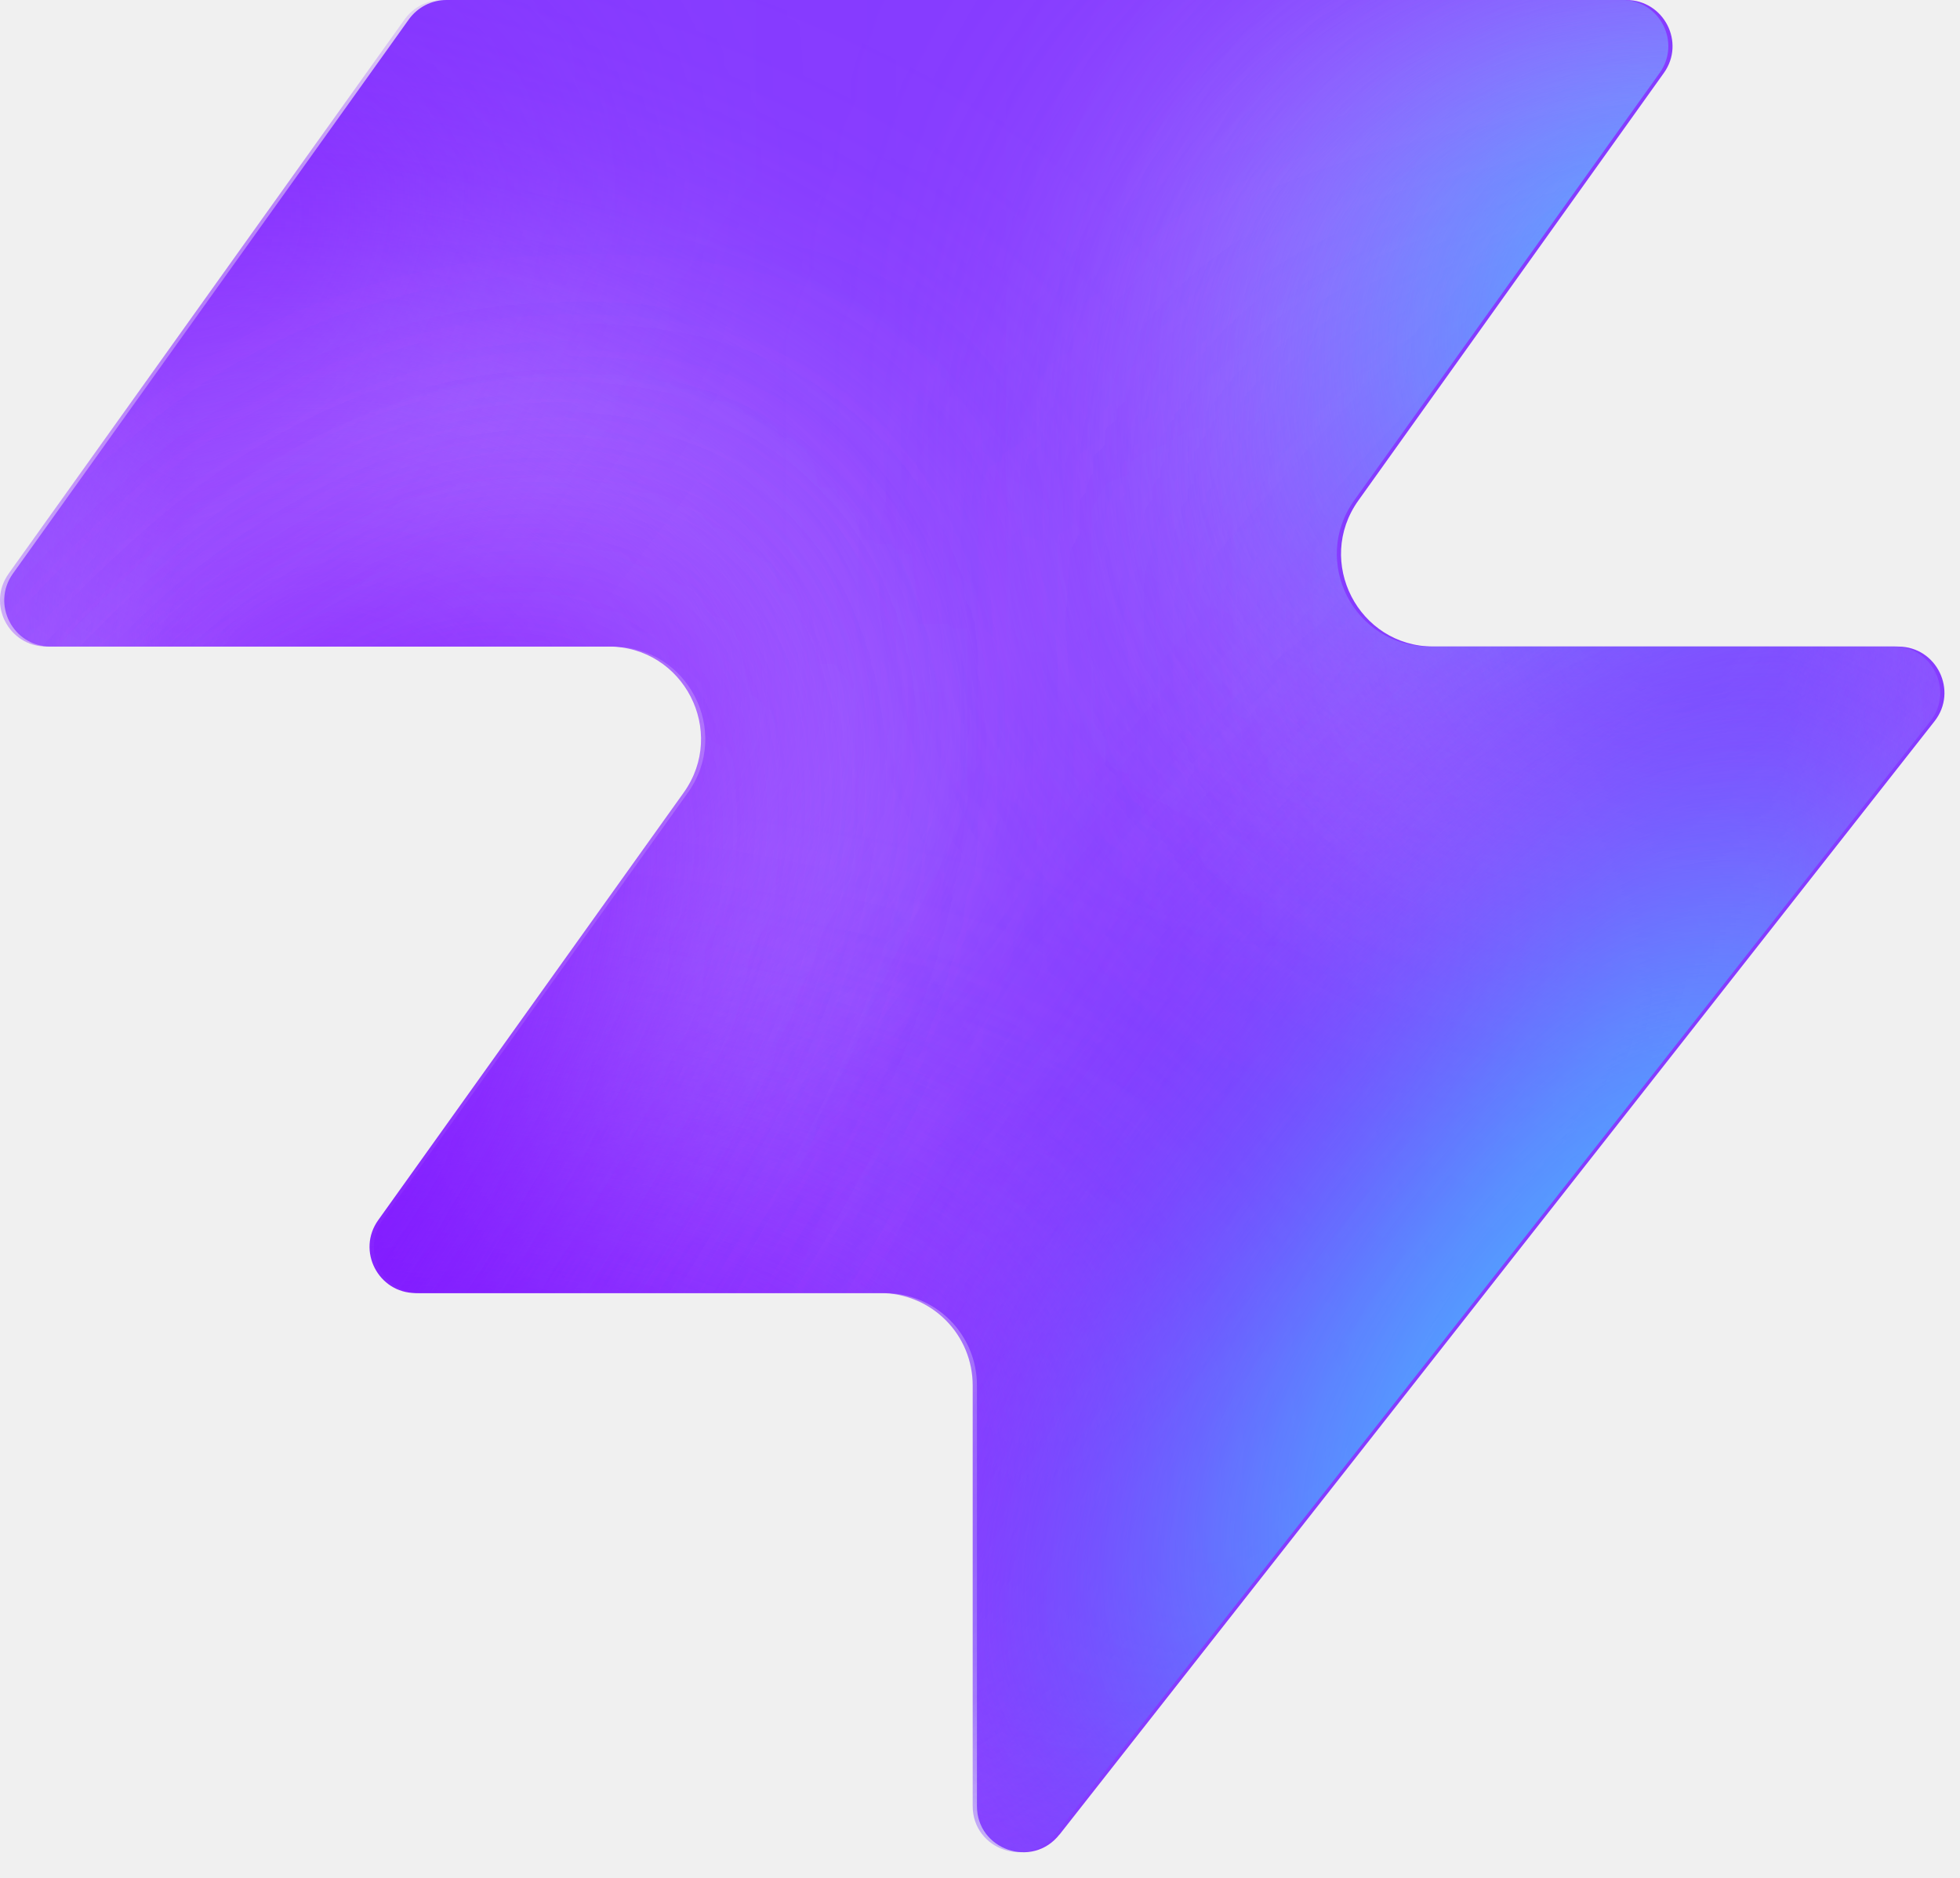
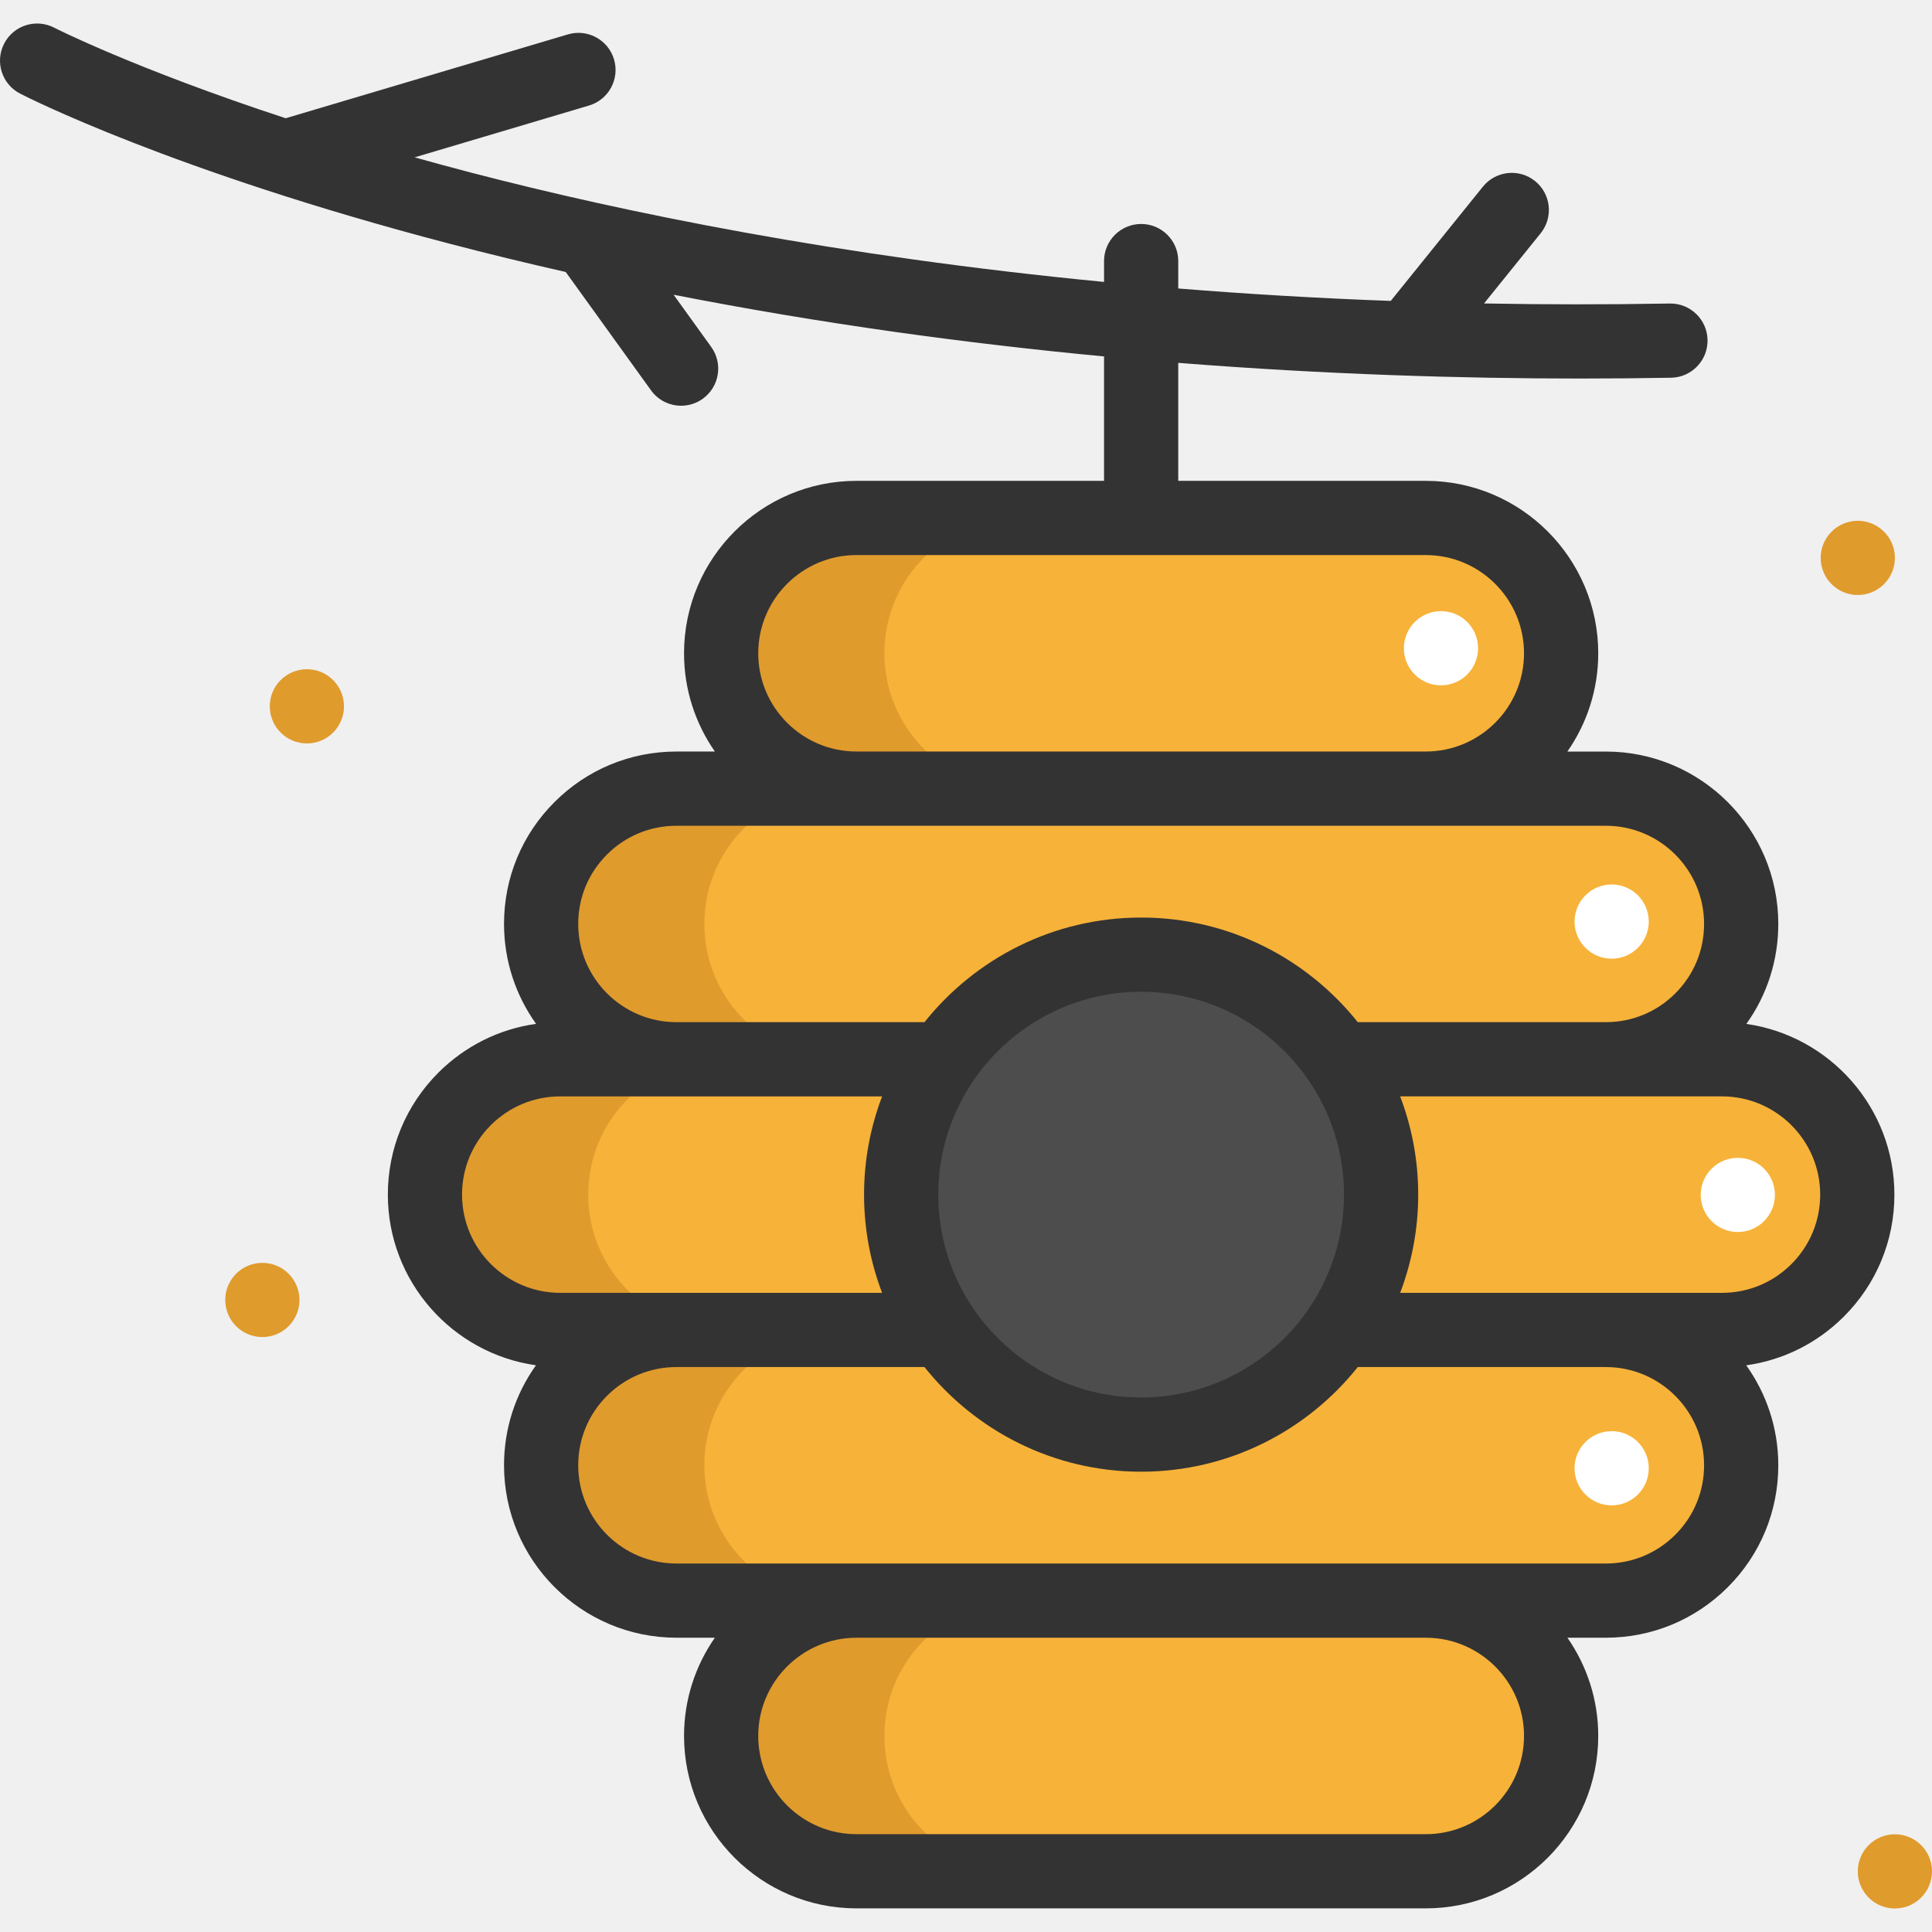
- <svg xmlns="http://www.w3.org/2000/svg" width="48" height="46" fill="none" viewBox="0 0 48 46">
-   <path fill="#863bff" d="M25.946 44.938c-.664.845-2.021.375-2.021-.698V33.937a2.26 2.26 0 0 0-2.262-2.262H10.287c-.92 0-1.456-1.04-.92-1.788l7.48-10.471c1.07-1.497 0-3.578-1.842-3.578H1.237c-.92 0-1.456-1.04-.92-1.788L10.013.474c.214-.297.556-.474.92-.474h28.894c.92 0 1.456 1.04.92 1.788l-7.48 10.471c-1.07 1.498 0 3.579 1.842 3.579h11.377c.943 0 1.473 1.088.89 1.83L25.947 44.94z" style="fill:#863bff;fill:color(display-p3 .525 .23 1);fill-opacity:1" />
-   <mask id="a" width="48" height="46" x="0" y="0" maskUnits="userSpaceOnUse" style="mask-type:alpha">
-     <path fill="#000" d="M25.842 44.938c-.664.844-2.021.375-2.021-.698V33.937a2.26 2.26 0 0 0-2.262-2.262H10.183c-.92 0-1.456-1.04-.92-1.788l7.48-10.471c1.07-1.498 0-3.579-1.842-3.579H1.133c-.92 0-1.456-1.04-.92-1.787L9.91.473c.214-.297.556-.474.92-.474h28.894c.92 0 1.456 1.04.92 1.788l-7.48 10.471c-1.07 1.498 0 3.578 1.842 3.578h11.377c.943 0 1.473 1.088.89 1.832L25.843 44.94z" style="fill:#000;fill-opacity:1" />
-   </mask>
-   <g mask="url(#a)">
-     <g filter="url(#b)">
-       <ellipse cx="5.508" cy="14.704" fill="#ede6ff" rx="5.508" ry="14.704" style="fill:#ede6ff;fill:color(display-p3 .927 .903 1);fill-opacity:1" transform="matrix(.00324 1 1 -.00324 -4.47 31.516)" />
-     </g>
-     <g filter="url(#c)">
-       <ellipse cx="10.399" cy="29.851" fill="#ede6ff" rx="10.399" ry="29.851" style="fill:#ede6ff;fill:color(display-p3 .927 .903 1);fill-opacity:1" transform="matrix(.00324 1 1 -.00324 -39.328 7.883)" />
-     </g>
-     <g filter="url(#d)">
-       <ellipse cx="5.508" cy="30.487" fill="#7e14ff" rx="5.508" ry="30.487" style="fill:#7e14ff;fill:color(display-p3 .492 .077 1);fill-opacity:1" transform="rotate(89.814 -25.913 -14.639)scale(1 -1)" />
-     </g>
-     <g filter="url(#e)">
-       <ellipse cx="5.508" cy="30.599" fill="#7e14ff" rx="5.508" ry="30.599" style="fill:#7e14ff;fill:color(display-p3 .492 .077 1);fill-opacity:1" transform="rotate(89.814 -32.644 -3.334)scale(1 -1)" />
-     </g>
-     <g filter="url(#f)">
-       <ellipse cx="5.508" cy="30.599" fill="#7e14ff" rx="5.508" ry="30.599" style="fill:#7e14ff;fill:color(display-p3 .492 .077 1);fill-opacity:1" transform="matrix(.00324 1 1 -.00324 -34.34 30.47)" />
-     </g>
-     <g filter="url(#g)">
-       <ellipse cx="14.072" cy="22.078" fill="#ede6ff" rx="14.072" ry="22.078" style="fill:#ede6ff;fill:color(display-p3 .927 .903 1);fill-opacity:1" transform="rotate(93.35 24.506 48.493)scale(-1 1)" />
-     </g>
-     <g filter="url(#h)">
-       <ellipse cx="3.47" cy="21.501" fill="#7e14ff" rx="3.47" ry="21.501" style="fill:#7e14ff;fill:color(display-p3 .492 .077 1);fill-opacity:1" transform="rotate(89.009 28.708 47.59)scale(-1 1)" />
-     </g>
-     <g filter="url(#i)">
-       <ellipse cx="3.47" cy="21.501" fill="#7e14ff" rx="3.47" ry="21.501" style="fill:#7e14ff;fill:color(display-p3 .492 .077 1);fill-opacity:1" transform="rotate(89.009 28.708 47.59)scale(-1 1)" />
-     </g>
-     <g filter="url(#j)">
-       <ellipse cx=".387" cy="8.972" fill="#7e14ff" rx="4.407" ry="29.108" style="fill:#7e14ff;fill:color(display-p3 .492 .077 1);fill-opacity:1" transform="rotate(39.51 .387 8.972)" />
-     </g>
-     <g filter="url(#k)">
-       <ellipse cx="47.523" cy="-6.092" fill="#7e14ff" rx="4.407" ry="29.108" style="fill:#7e14ff;fill:color(display-p3 .492 .077 1);fill-opacity:1" transform="rotate(37.892 47.523 -6.092)" />
-     </g>
-     <g filter="url(#l)">
-       <ellipse cx="41.412" cy="6.333" fill="#47bfff" rx="5.971" ry="9.665" style="fill:#47bfff;fill:color(display-p3 .28 .748 1);fill-opacity:1" transform="rotate(37.892 41.412 6.333)" />
-     </g>
-     <g filter="url(#m)">
-       <ellipse cx="-1.879" cy="38.332" fill="#7e14ff" rx="4.407" ry="29.108" style="fill:#7e14ff;fill:color(display-p3 .492 .077 1);fill-opacity:1" transform="rotate(37.892 -1.88 38.332)" />
-     </g>
-     <g filter="url(#n)">
-       <ellipse cx="-1.879" cy="38.332" fill="#7e14ff" rx="4.407" ry="29.108" style="fill:#7e14ff;fill:color(display-p3 .492 .077 1);fill-opacity:1" transform="rotate(37.892 -1.88 38.332)" />
-     </g>
-     <g filter="url(#o)">
-       <ellipse cx="35.651" cy="29.907" fill="#7e14ff" rx="4.407" ry="29.108" style="fill:#7e14ff;fill:color(display-p3 .492 .077 1);fill-opacity:1" transform="rotate(37.892 35.651 29.907)" />
-     </g>
-     <g filter="url(#p)">
-       <ellipse cx="38.418" cy="32.4" fill="#47bfff" rx="5.971" ry="15.297" style="fill:#47bfff;fill:color(display-p3 .28 .748 1);fill-opacity:1" transform="rotate(37.892 38.418 32.4)" />
-     </g>
+ <svg xmlns="http://www.w3.org/2000/svg" height="800px" width="800px" version="1.1" id="Layer_1" viewBox="0 0 511.995 511.995" xml:space="preserve">
+   <path style="fill:#4D4D4D;" d="M354.926,280.71c6.988,10.213,11.079,22.564,11.079,35.872s-4.091,25.658-11.079,35.872h-0.013  c-11.446,16.743-30.693,27.73-52.509,27.73c-21.817,0-41.064-10.987-52.509-27.73c-6.988-10.213-11.079-22.564-11.079-35.872  c0-13.308,4.091-25.658,11.079-35.872c11.446-16.743,30.693-27.717,52.509-27.717c21.817,0,41.064,10.974,52.509,27.717H354.926z" />
+   <g>
+     <path style="fill:#F7B239;" d="M378.303,424.183c19.601,0.236,35.413,16.205,35.413,35.858c0,9.912-4.012,18.867-10.502,25.357   c-6.503,6.49-15.471,10.502-25.37,10.502H226.963c-19.798,0-35.858-16.048-35.858-35.858c0-9.912,4.012-18.88,10.502-25.37   c6.385-6.385,15.182-10.371,24.898-10.489H378.303z" />
+     <path style="fill:#F7B239;" d="M461.426,388.312c0,9.912-4.012,18.867-10.502,25.357c-6.503,6.49-15.471,10.515-25.37,10.515   h-47.252c-0.157-0.013-0.302-0.013-0.459-0.013H226.963c-0.157,0-0.302,0-0.459,0.013h-47.239   c-19.811,0-35.872-16.061-35.872-35.872c0-9.912,4.012-18.867,10.515-25.357c6.49-6.49,15.458-10.502,25.357-10.502h70.629   c11.446,16.743,30.693,27.73,52.509,27.73c21.817,0,41.064-10.987,52.509-27.73h0.013h70.629   C445.365,352.453,461.426,368.514,461.426,388.312z" />
+     <path style="fill:#F7B239;" d="M179.265,280.71h70.629c-6.988,10.213-11.079,22.564-11.079,35.872s4.091,25.658,11.079,35.872   h-70.629h-30.785c-19.811,0-35.872-16.074-35.872-35.872c0-9.912,4.025-18.867,10.502-25.357   c6.503-6.49,15.458-10.515,25.37-10.515H179.265z" />
+     <path style="fill:#F7B239;" d="M492.198,316.582c0,9.912-4.012,18.867-10.502,25.357c-6.49,6.49-15.458,10.515-25.37,10.515   h-30.771h-70.629c6.988-10.213,11.079-22.564,11.079-35.872c0-13.308-4.091-25.658-11.079-35.872h70.629h30.771   C476.15,280.71,492.198,296.771,492.198,316.582z" />
+     <path style="fill:#F7B239;" d="M461.426,244.852c0,9.912-4.012,18.88-10.502,25.357c-6.503,6.503-15.471,10.502-25.37,10.502   h-70.629h-0.013c-11.446-16.743-30.693-27.717-52.509-27.717c-21.817,0-41.064,10.974-52.509,27.717h-70.629   c-19.811,0-35.872-16.035-35.872-35.858c0-9.912,4.012-18.867,10.515-25.343c6.49-6.503,15.458-10.502,25.357-10.502h246.289   C445.365,209.006,461.426,225.041,461.426,244.852z" />
+     <path style="fill:#F7B239;" d="M377.844,137.263c19.811,0,35.872,16.061,35.872,35.858c0,9.912-4.012,18.88-10.502,25.37   c-6.503,6.49-15.471,10.502-25.37,10.502H226.963c-19.798,0-35.858-16.061-35.858-35.872c0-9.899,4.012-18.867,10.502-25.357   c6.49-6.49,15.458-10.502,25.357-10.502H377.844z" />
  </g>
-   <defs>
-     <filter id="b" width="60.045" height="41.654" x="-19.77" y="16.149" color-interpolation-filters="sRGB" filterUnits="userSpaceOnUse">
-       <feFlood flood-opacity="0" result="BackgroundImageFix" />
-       <feBlend in="SourceGraphic" in2="BackgroundImageFix" result="shape" />
-       <feGaussianBlur result="effect1_foregroundBlur_2002_17158" stdDeviation="7.659" />
-     </filter>
-     <filter id="c" width="90.34" height="51.437" x="-54.613" y="-7.533" color-interpolation-filters="sRGB" filterUnits="userSpaceOnUse">
-       <feFlood flood-opacity="0" result="BackgroundImageFix" />
-       <feBlend in="SourceGraphic" in2="BackgroundImageFix" result="shape" />
-       <feGaussianBlur result="effect1_foregroundBlur_2002_17158" stdDeviation="7.659" />
-     </filter>
-     <filter id="d" width="79.355" height="29.4" x="-49.64" y="2.03" color-interpolation-filters="sRGB" filterUnits="userSpaceOnUse">
-       <feFlood flood-opacity="0" result="BackgroundImageFix" />
-       <feBlend in="SourceGraphic" in2="BackgroundImageFix" result="shape" />
-       <feGaussianBlur result="effect1_foregroundBlur_2002_17158" stdDeviation="4.596" />
-     </filter>
-     <filter id="e" width="79.579" height="29.4" x="-45.045" y="20.029" color-interpolation-filters="sRGB" filterUnits="userSpaceOnUse">
-       <feFlood flood-opacity="0" result="BackgroundImageFix" />
-       <feBlend in="SourceGraphic" in2="BackgroundImageFix" result="shape" />
-       <feGaussianBlur result="effect1_foregroundBlur_2002_17158" stdDeviation="4.596" />
-     </filter>
-     <filter id="f" width="79.579" height="29.4" x="-43.513" y="21.178" color-interpolation-filters="sRGB" filterUnits="userSpaceOnUse">
-       <feFlood flood-opacity="0" result="BackgroundImageFix" />
-       <feBlend in="SourceGraphic" in2="BackgroundImageFix" result="shape" />
-       <feGaussianBlur result="effect1_foregroundBlur_2002_17158" stdDeviation="4.596" />
-     </filter>
-     <filter id="g" width="74.749" height="58.852" x="15.756" y="-17.901" color-interpolation-filters="sRGB" filterUnits="userSpaceOnUse">
-       <feFlood flood-opacity="0" result="BackgroundImageFix" />
-       <feBlend in="SourceGraphic" in2="BackgroundImageFix" result="shape" />
-       <feGaussianBlur result="effect1_foregroundBlur_2002_17158" stdDeviation="7.659" />
-     </filter>
-     <filter id="h" width="61.377" height="25.362" x="23.548" y="2.284" color-interpolation-filters="sRGB" filterUnits="userSpaceOnUse">
-       <feFlood flood-opacity="0" result="BackgroundImageFix" />
-       <feBlend in="SourceGraphic" in2="BackgroundImageFix" result="shape" />
-       <feGaussianBlur result="effect1_foregroundBlur_2002_17158" stdDeviation="4.596" />
-     </filter>
-     <filter id="i" width="61.377" height="25.362" x="23.548" y="2.284" color-interpolation-filters="sRGB" filterUnits="userSpaceOnUse">
-       <feFlood flood-opacity="0" result="BackgroundImageFix" />
-       <feBlend in="SourceGraphic" in2="BackgroundImageFix" result="shape" />
-       <feGaussianBlur result="effect1_foregroundBlur_2002_17158" stdDeviation="4.596" />
-     </filter>
-     <filter id="j" width="56.045" height="63.649" x="-27.636" y="-22.853" color-interpolation-filters="sRGB" filterUnits="userSpaceOnUse">
-       <feFlood flood-opacity="0" result="BackgroundImageFix" />
-       <feBlend in="SourceGraphic" in2="BackgroundImageFix" result="shape" />
-       <feGaussianBlur result="effect1_foregroundBlur_2002_17158" stdDeviation="4.596" />
-     </filter>
-     <filter id="k" width="54.814" height="64.646" x="20.116" y="-38.415" color-interpolation-filters="sRGB" filterUnits="userSpaceOnUse">
-       <feFlood flood-opacity="0" result="BackgroundImageFix" />
-       <feBlend in="SourceGraphic" in2="BackgroundImageFix" result="shape" />
-       <feGaussianBlur result="effect1_foregroundBlur_2002_17158" stdDeviation="4.596" />
-     </filter>
-     <filter id="l" width="33.541" height="35.313" x="24.641" y="-11.323" color-interpolation-filters="sRGB" filterUnits="userSpaceOnUse">
-       <feFlood flood-opacity="0" result="BackgroundImageFix" />
-       <feBlend in="SourceGraphic" in2="BackgroundImageFix" result="shape" />
-       <feGaussianBlur result="effect1_foregroundBlur_2002_17158" stdDeviation="4.596" />
-     </filter>
-     <filter id="m" width="54.814" height="64.646" x="-29.286" y="6.009" color-interpolation-filters="sRGB" filterUnits="userSpaceOnUse">
-       <feFlood flood-opacity="0" result="BackgroundImageFix" />
-       <feBlend in="SourceGraphic" in2="BackgroundImageFix" result="shape" />
-       <feGaussianBlur result="effect1_foregroundBlur_2002_17158" stdDeviation="4.596" />
-     </filter>
-     <filter id="n" width="54.814" height="64.646" x="-29.286" y="6.009" color-interpolation-filters="sRGB" filterUnits="userSpaceOnUse">
-       <feFlood flood-opacity="0" result="BackgroundImageFix" />
-       <feBlend in="SourceGraphic" in2="BackgroundImageFix" result="shape" />
-       <feGaussianBlur result="effect1_foregroundBlur_2002_17158" stdDeviation="4.596" />
-     </filter>
-     <filter id="o" width="54.814" height="64.646" x="8.244" y="-2.416" color-interpolation-filters="sRGB" filterUnits="userSpaceOnUse">
-       <feFlood flood-opacity="0" result="BackgroundImageFix" />
-       <feBlend in="SourceGraphic" in2="BackgroundImageFix" result="shape" />
-       <feGaussianBlur result="effect1_foregroundBlur_2002_17158" stdDeviation="4.596" />
-     </filter>
-     <filter id="p" width="39.409" height="43.623" x="18.713" y="10.588" color-interpolation-filters="sRGB" filterUnits="userSpaceOnUse">
-       <feFlood flood-opacity="0" result="BackgroundImageFix" />
-       <feBlend in="SourceGraphic" in2="BackgroundImageFix" result="shape" />
-       <feGaussianBlur result="effect1_foregroundBlur_2002_17158" stdDeviation="4.596" />
-     </filter>
-   </defs>
+   <g>
+     <path style="fill:#E09B2D;" d="M234.371,173.122c0-9.899,4.012-18.867,10.502-25.357c6.49-6.49,15.458-10.502,25.357-10.502   h-43.266c-9.899,0-18.867,4.012-25.357,10.502c-6.49,6.49-10.502,15.458-10.502,25.357c0,19.811,16.061,35.872,35.858,35.872   h43.266C250.432,208.992,234.371,192.931,234.371,173.122z" />
+     <path style="fill:#E09B2D;" d="M186.66,244.852c0-9.899,4.012-18.867,10.502-25.357c6.49-6.49,15.458-10.502,25.357-10.502h-43.266   c-9.899,0-18.867,4.012-25.357,10.502c-6.49,6.49-10.502,15.458-10.502,25.357c0,19.811,16.061,35.872,35.858,35.872h43.266   C202.721,280.722,186.66,264.661,186.66,244.852z" />
+     <path style="fill:#E09B2D;" d="M155.875,316.582c0-9.899,4.012-18.867,10.502-25.357c6.49-6.49,15.458-10.502,25.357-10.502   h-43.266c-9.899,0-18.867,4.012-25.357,10.502c-6.49,6.49-10.502,15.458-10.502,25.357c0,19.811,16.061,35.872,35.858,35.872   h43.266C171.936,352.452,155.875,336.391,155.875,316.582z" />
+     <path style="fill:#E09B2D;" d="M186.66,388.312c0-9.899,4.012-18.867,10.502-25.357c6.49-6.49,15.458-10.502,25.357-10.502h-43.266   c-9.899,0-18.867,4.012-25.357,10.502c-6.49,6.49-10.502,15.458-10.502,25.357c0,19.811,16.061,35.872,35.858,35.872h43.266   C202.721,424.182,186.66,408.121,186.66,388.312z" />
+     <path style="fill:#E09B2D;" d="M234.371,460.042c0-9.899,4.012-18.867,10.502-25.357c6.49-6.49,15.458-10.502,25.357-10.502   h-43.266c-9.899,0-18.867,4.012-25.357,10.502c-6.49,6.49-10.502,15.458-10.502,25.357c0,19.811,16.061,35.872,35.858,35.872   h43.266C250.432,495.912,234.371,479.851,234.371,460.042z" />
+   </g>
+   <g>
+     <circle style="fill:#FFFFFF;" cx="381.869" cy="171.788" r="9.833" />
+     <circle style="fill:#FFFFFF;" cx="427.102" cy="244.226" r="9.833" />
+     <circle style="fill:#FFFFFF;" cx="460.535" cy="316.664" r="9.833" />
+     <circle style="fill:#FFFFFF;" cx="427.102" cy="389.102" r="9.833" />
+   </g>
+   <g>
+     <circle style="fill:#E09B2D;" cx="502.162" cy="495.931" r="9.833" />
+     <circle style="fill:#E09B2D;" cx="492.329" cy="147.848" r="9.833" />
+     <circle style="fill:#E09B2D;" cx="81.326" cy="187.181" r="9.833" />
+     <circle style="fill:#E09B2D;" cx="69.527" cy="344.499" r="9.833" />
+   </g>
+   <path style="fill:#333333;" d="M502.031,316.581c0-23.002-17.086-42.081-39.232-45.233c5.491-7.676,8.463-16.852,8.463-26.499  c0-25.189-20.502-45.683-45.7-45.683H415.37c5.147-7.395,8.176-16.366,8.176-26.038c0-25.198-20.5-45.697-45.697-45.697h-65.605  v-31.27c38.996,3.075,75.094,4.154,106.437,4.154c8.408,0,16.48-0.077,24.173-0.214c5.431-0.097,9.753-4.576,9.658-10.006  c-0.096-5.431-4.607-9.761-10.006-9.658c-16.895,0.299-33.297,0.273-49.225-0.017l15.007-18.603  c3.41-4.227,2.747-10.418-1.48-13.827c-4.231-3.411-10.417-2.748-13.828,1.479l-24.42,30.275  c-19.588-0.72-38.364-1.846-56.313-3.292v-7.265c0-5.431-4.401-9.833-9.833-9.833c-5.432,0-9.833,4.403-9.833,9.833v5.525  c-70.662-6.819-127.292-18.424-167.844-28.994c-5.132-1.337-10.073-2.679-14.861-4.017l46.22-13.734  c5.206-1.547,8.172-7.021,6.626-12.227c-1.547-5.205-7.022-8.169-12.226-6.625L75.703,31.338  C35.723,18.201,14.619,7.47,14.339,7.326C9.512,4.84,3.586,6.732,1.097,11.558S0.5,22.315,5.326,24.805  c1.605,0.829,40.15,20.508,113.633,39.731c10.335,2.705,20.665,5.214,30.965,7.545l22.599,31.357  c1.922,2.667,4.931,4.084,7.985,4.084c1.993,0,4.003-0.603,5.741-1.857c4.405-3.175,5.403-9.321,2.228-13.727l-9.97-13.833  c39.266,7.707,77.744,12.925,114.071,16.352v32.971h-65.606c-25.198,0-45.697,20.5-45.697,45.697c0,9.672,3.029,18.645,8.176,26.038  h-10.182c-12.209,0-23.684,4.753-32.305,13.374c-8.637,8.614-13.394,20.087-13.394,32.308c0,9.869,3.154,19.008,8.493,26.485  c-9.756,1.366-18.78,5.834-25.906,12.941c-8.624,8.648-13.374,20.121-13.374,32.305c0,23.011,17.097,42.094,39.253,45.237  c-5.492,7.684-8.466,16.858-8.466,26.495c0,25.198,20.5,45.698,45.698,45.698h10.175c-5.142,7.392-8.168,16.361-8.168,26.029  c0,25.198,20.5,45.697,45.697,45.697h150.877c25.198,0,45.697-20.5,45.697-45.697c0-9.668-3.026-18.636-8.168-26.029h10.185  c12.187,0,23.66-4.75,32.313-13.384c8.632-8.631,13.386-20.107,13.386-32.315c0-9.869-3.155-19.008-8.495-26.487  c9.766-1.367,18.785-5.836,25.88-12.931C497.278,340.264,502.031,328.788,502.031,316.581z M226.97,147.096h150.877  c14.354,0,26.03,11.678,26.03,26.03c0,14.353-11.677,26.031-26.03,26.031H226.97c-14.354,0-26.031-11.677-26.031-26.031  S212.616,147.096,226.97,147.096z M160.858,226.457c4.915-4.917,11.452-7.624,18.408-7.624H425.56  c14.355,0,26.033,11.67,26.033,26.016c0,6.967-2.705,13.502-7.625,18.409c-4.915,4.917-11.452,7.624-18.408,7.624h-65.744  c-13.465-16.879-34.187-27.724-57.408-27.724c-23.221,0-43.943,10.845-57.408,27.724h-65.736c-14.354,0-26.032-11.678-26.032-26.033  C153.234,237.891,155.937,231.363,160.858,226.457z M302.409,370.345c-29.644,0-53.761-24.118-53.761-53.76  s24.118-53.76,53.761-53.76c29.643,0,53.76,24.118,53.76,53.76C356.169,346.227,332.051,370.345,302.409,370.345z M122.445,316.581  c0-6.941,2.71-13.482,7.615-18.399c4.936-4.922,11.477-7.633,18.418-7.633h85.288c-3.082,8.097-4.784,16.87-4.784,26.036  c0,9.163,1.702,17.933,4.783,26.031h-85.285C134.123,342.614,122.445,330.936,122.445,316.581z M403.878,460.041  c0,14.354-11.677,26.031-26.03,26.031H226.97c-14.354,0-26.031-11.678-26.031-26.031c0-14.341,11.657-26.007,25.994-26.029h150.953  C392.221,434.032,403.878,445.7,403.878,460.041z M443.978,406.712c-4.935,4.922-11.475,7.633-18.417,7.633H179.265  c-14.354,0-26.032-11.678-26.032-26.032c0-6.955,2.707-13.492,7.616-18.4c4.935-4.922,11.475-7.633,18.417-7.633h65.73  c13.465,16.882,34.189,27.731,57.413,27.731s43.947-10.848,57.412-27.731h65.741c14.355,0,26.033,11.678,26.033,26.032  C451.594,395.267,448.887,401.804,443.978,406.712z M474.739,334.99c-4.915,4.917-11.452,7.624-18.408,7.624h-85.279  c3.08-8.096,4.783-16.866,4.783-26.031c0-9.166-1.703-17.938-4.784-26.036h85.282c14.354,0,26.032,11.678,26.032,26.032  C482.364,323.535,479.656,330.073,474.739,334.99z" />
</svg>
